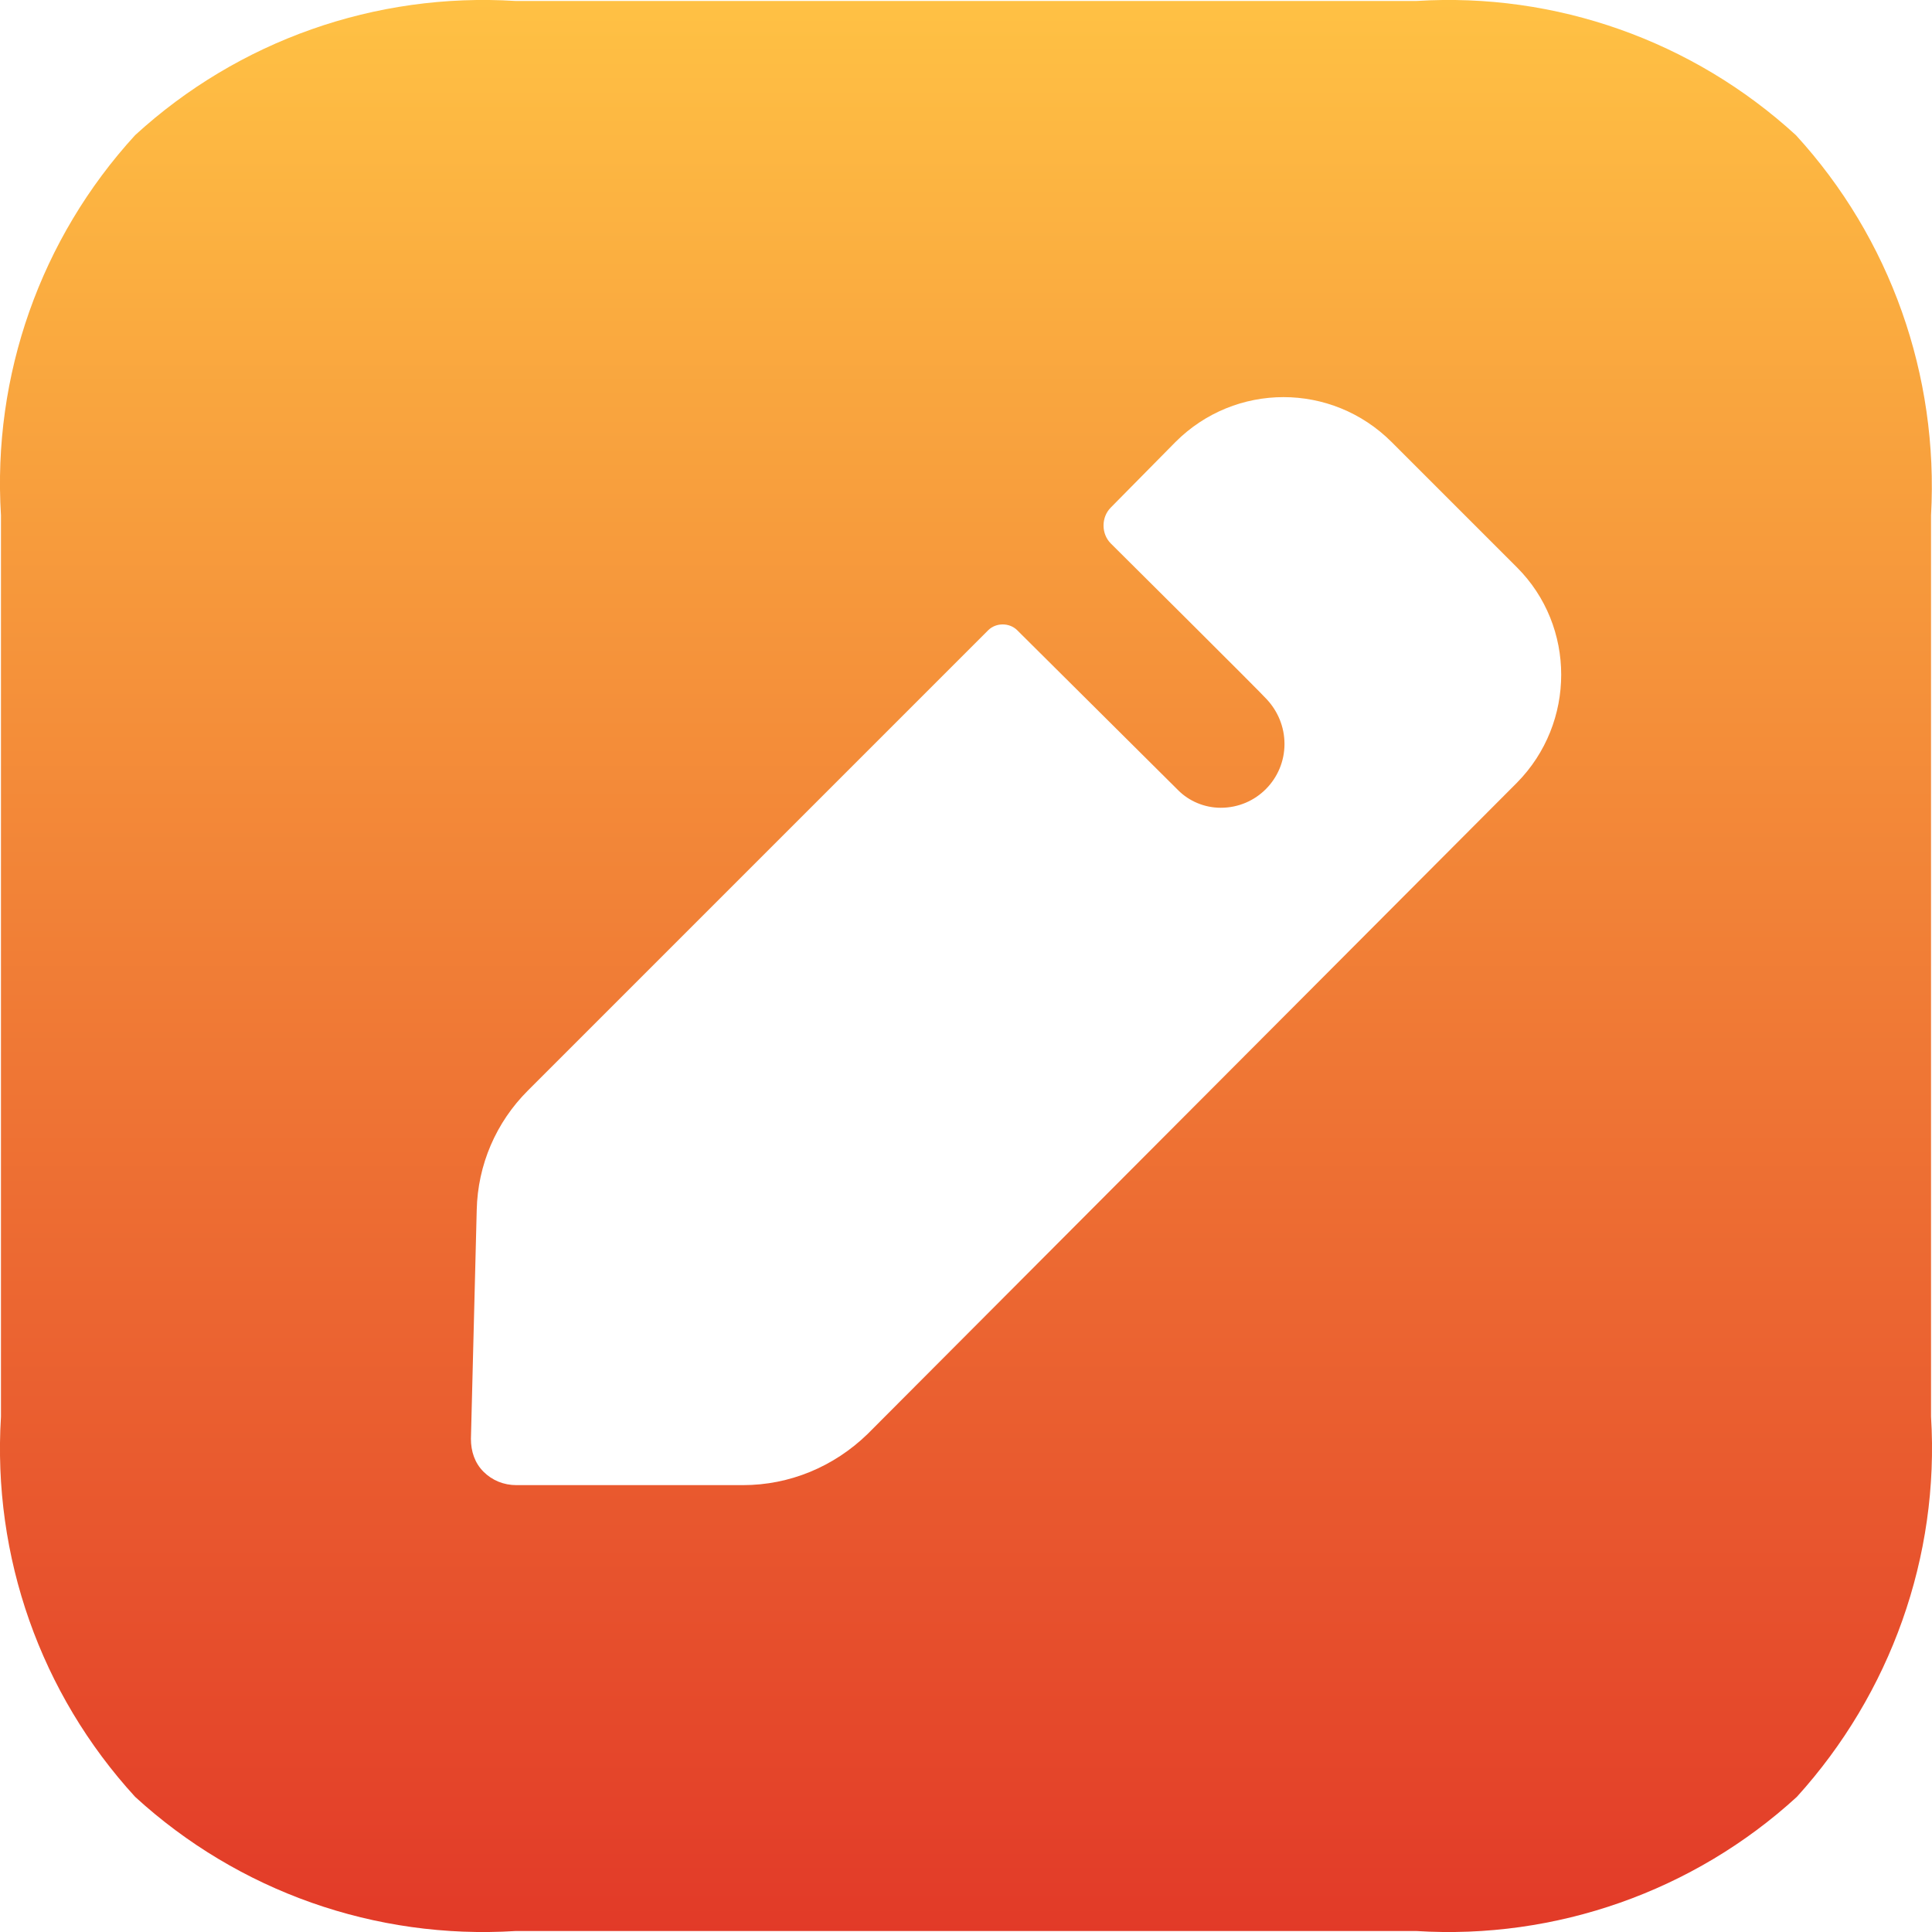
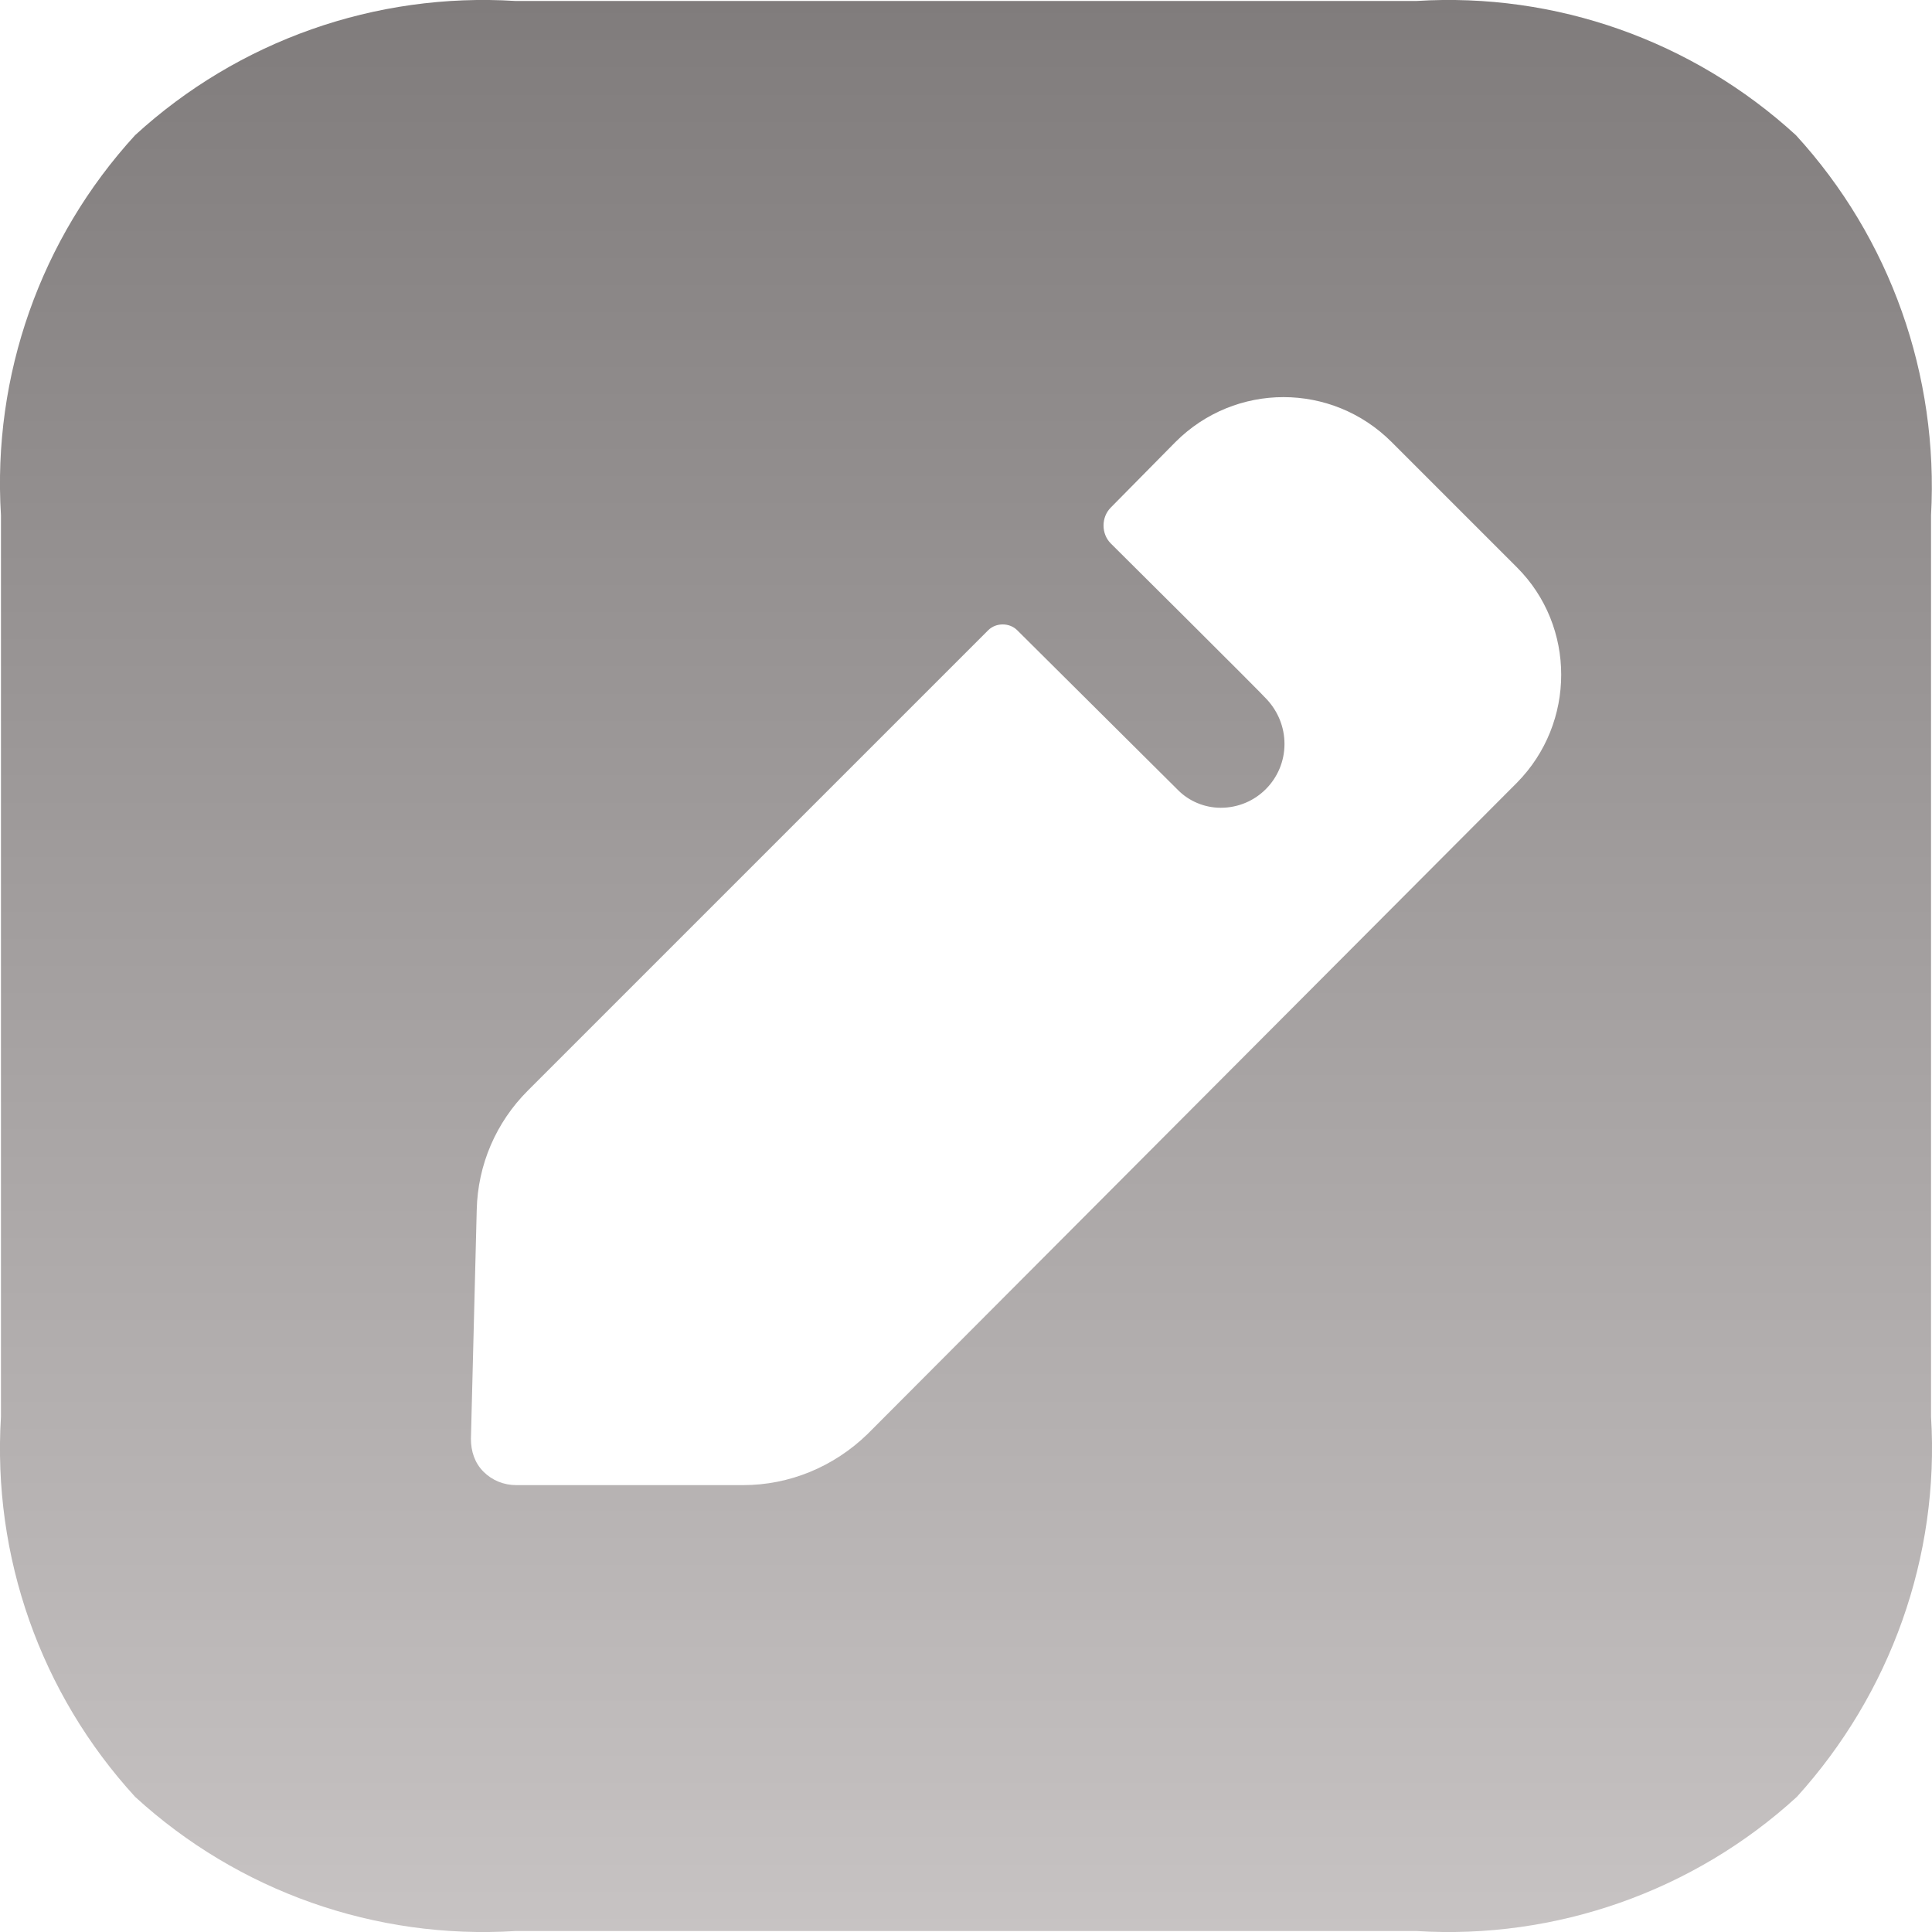
<svg xmlns="http://www.w3.org/2000/svg" width="20" height="20" viewBox="0 0 20 20" fill="none">
  <path fill-rule="evenodd" clip-rule="evenodd" d="M14.665 0.01C16.104 -0.08 17.522 0.42 18.591 1.399C19.57 2.468 20.07 3.886 19.99 5.335V14.665C20.08 16.114 19.57 17.532 18.601 18.601C17.532 19.58 16.104 20.08 14.665 19.99H5.335C3.886 20.08 2.468 19.58 1.399 18.601C0.42 17.532 -0.08 16.114 0.01 14.665V5.335C-0.08 3.886 0.42 2.468 1.399 1.399C2.468 0.42 3.886 -0.08 5.335 0.01H14.665ZM8.981 14.845L15.704 8.102C16.314 7.483 16.314 6.484 15.704 5.874L14.406 4.576C13.786 3.956 12.787 3.956 12.168 4.576L11.498 5.255C11.399 5.355 11.399 5.525 11.498 5.625C11.498 5.625 13.087 7.203 13.117 7.243C13.227 7.363 13.297 7.523 13.297 7.702C13.297 8.062 13.007 8.362 12.637 8.362C12.467 8.362 12.308 8.292 12.198 8.182L10.53 6.524C10.45 6.444 10.31 6.444 10.23 6.524L5.465 11.289C5.135 11.618 4.945 12.058 4.935 12.527L4.875 14.895C4.875 15.025 4.915 15.145 5.005 15.235C5.095 15.325 5.215 15.374 5.345 15.374H7.692C8.172 15.374 8.631 15.185 8.981 14.845Z" fill="url(#paint0_linear)" />
  <defs>
    <linearGradient id="paint0_linear" x1="10" y1="0" x2="10" y2="20" gradientUnits="userSpaceOnUse">
-       <stop stop-color="#FFC144" />
-       <stop offset="1" stop-color="#E23A28" />
+       <stop stop-color="#807c7c" />
+       <stop offset="1" stop-color="#c7c3c3" />
    </linearGradient>
  </defs>
</svg>
